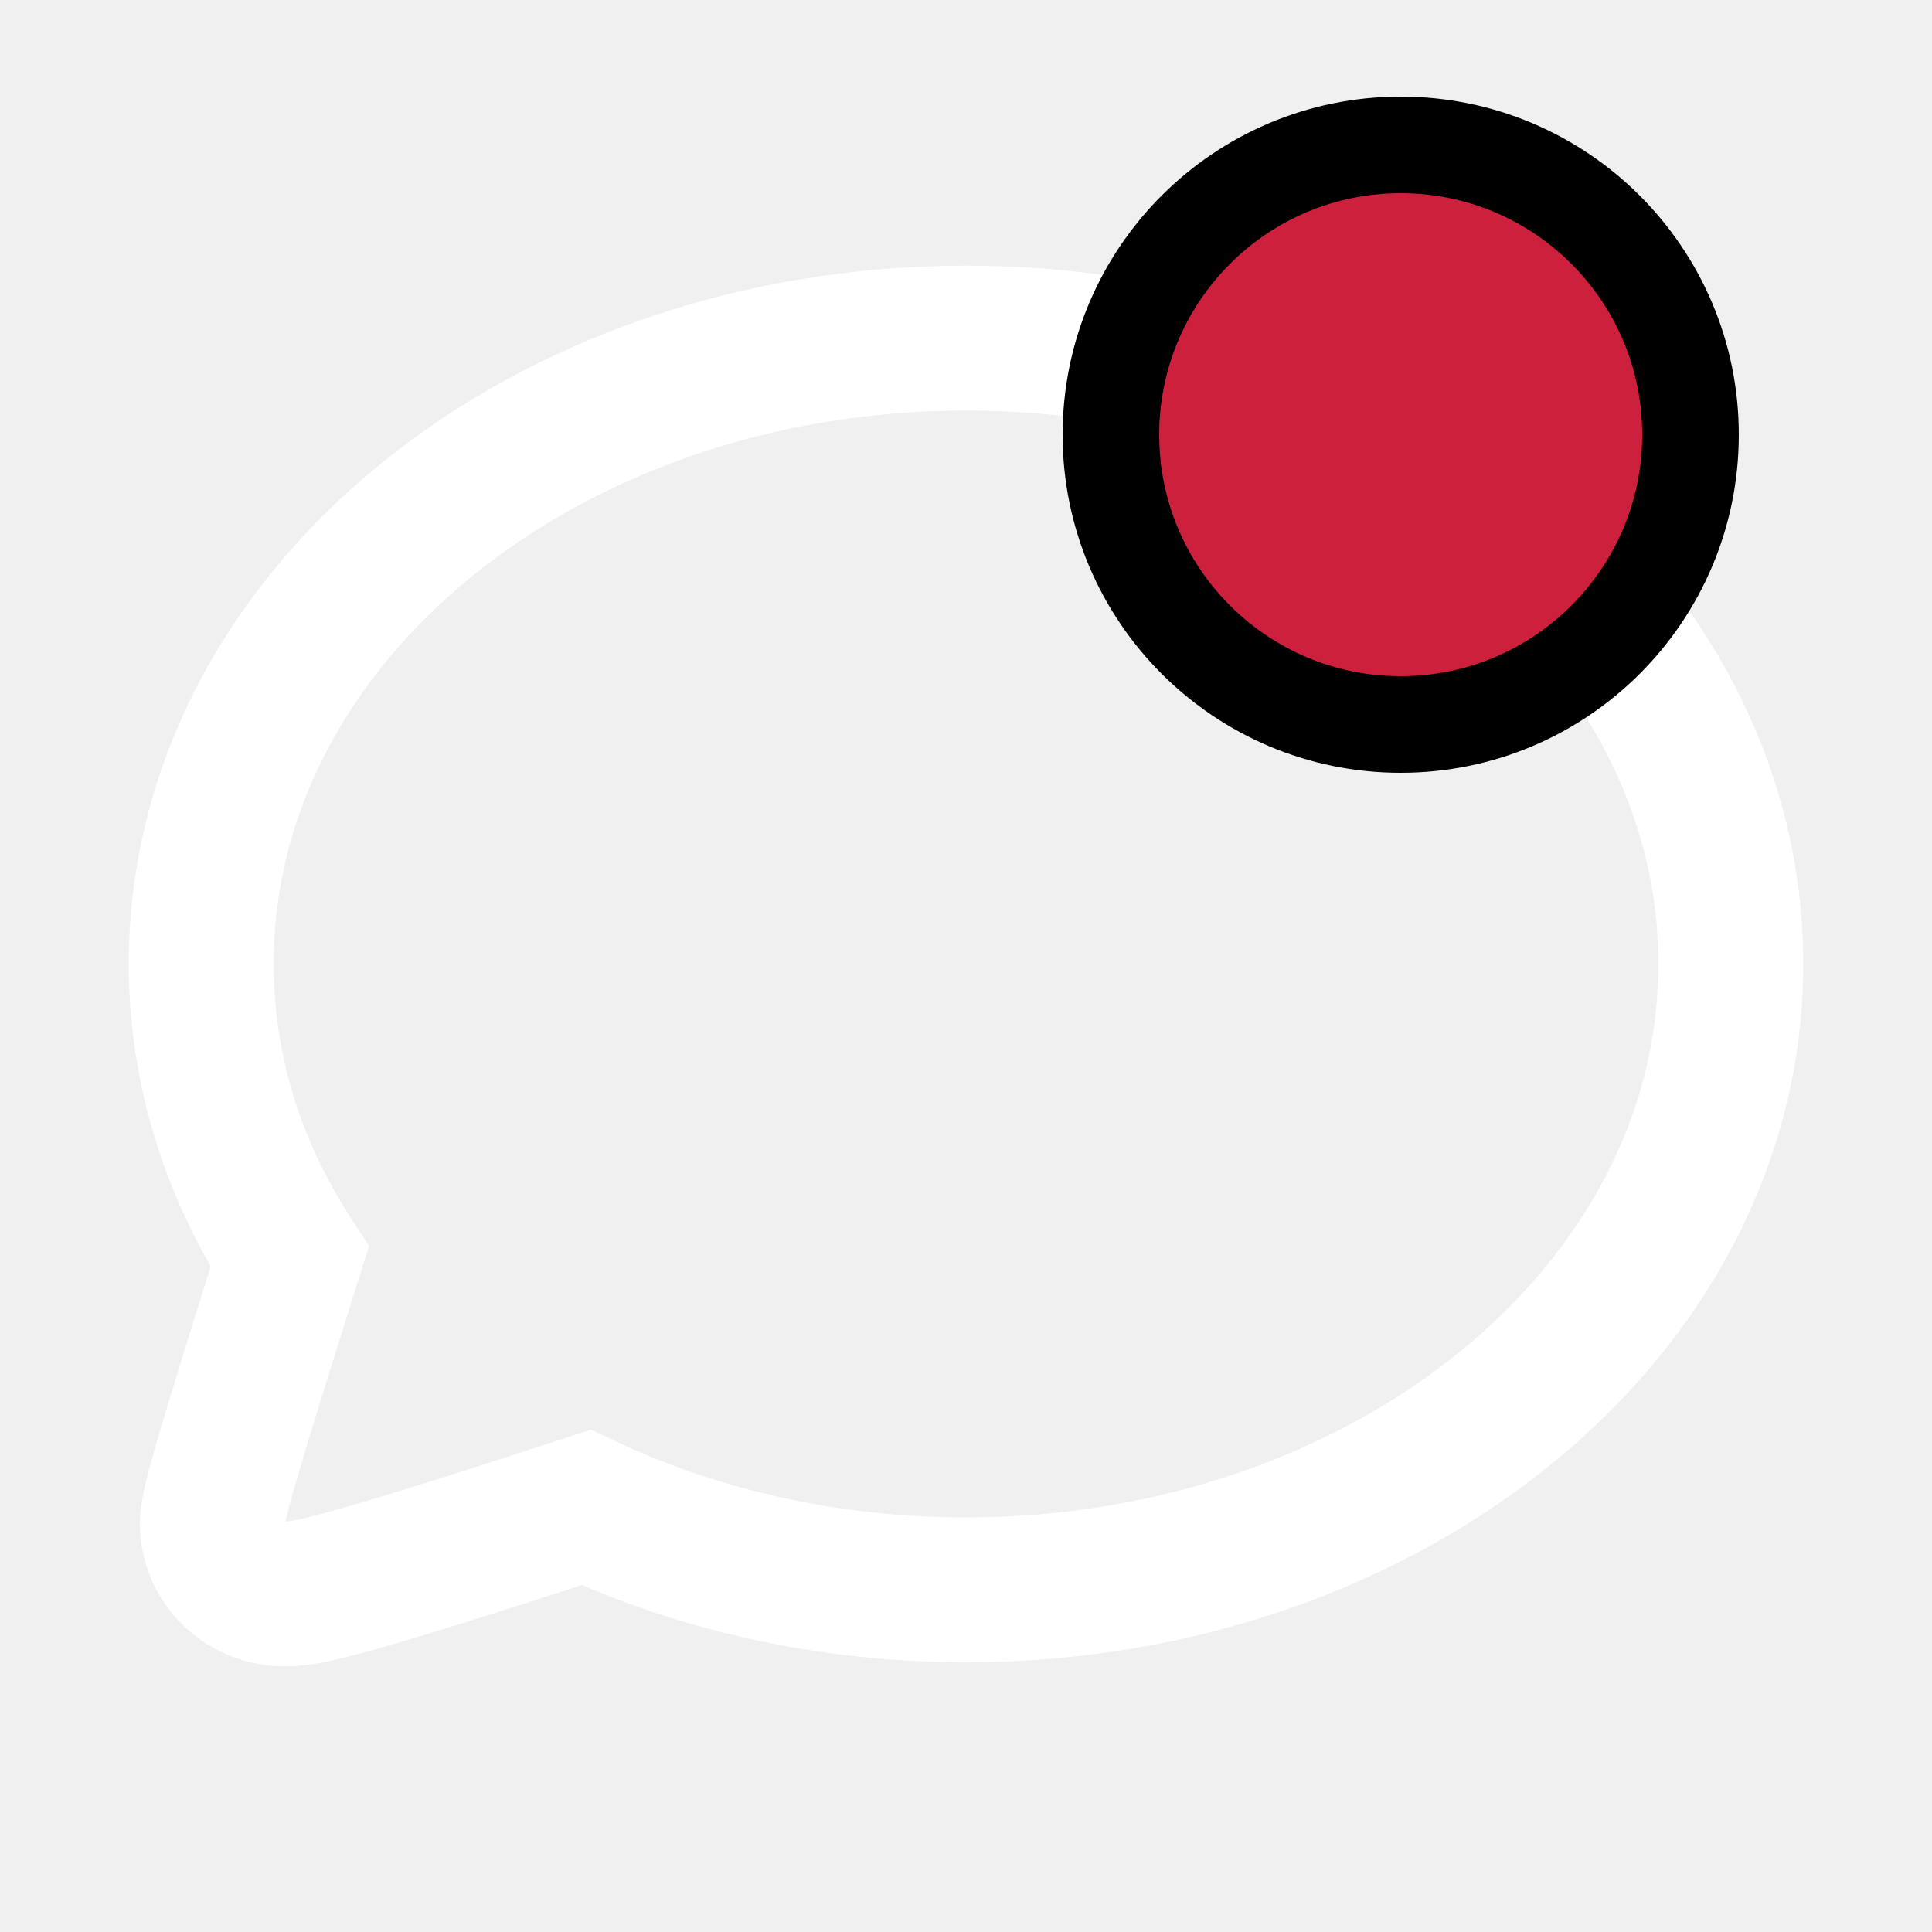
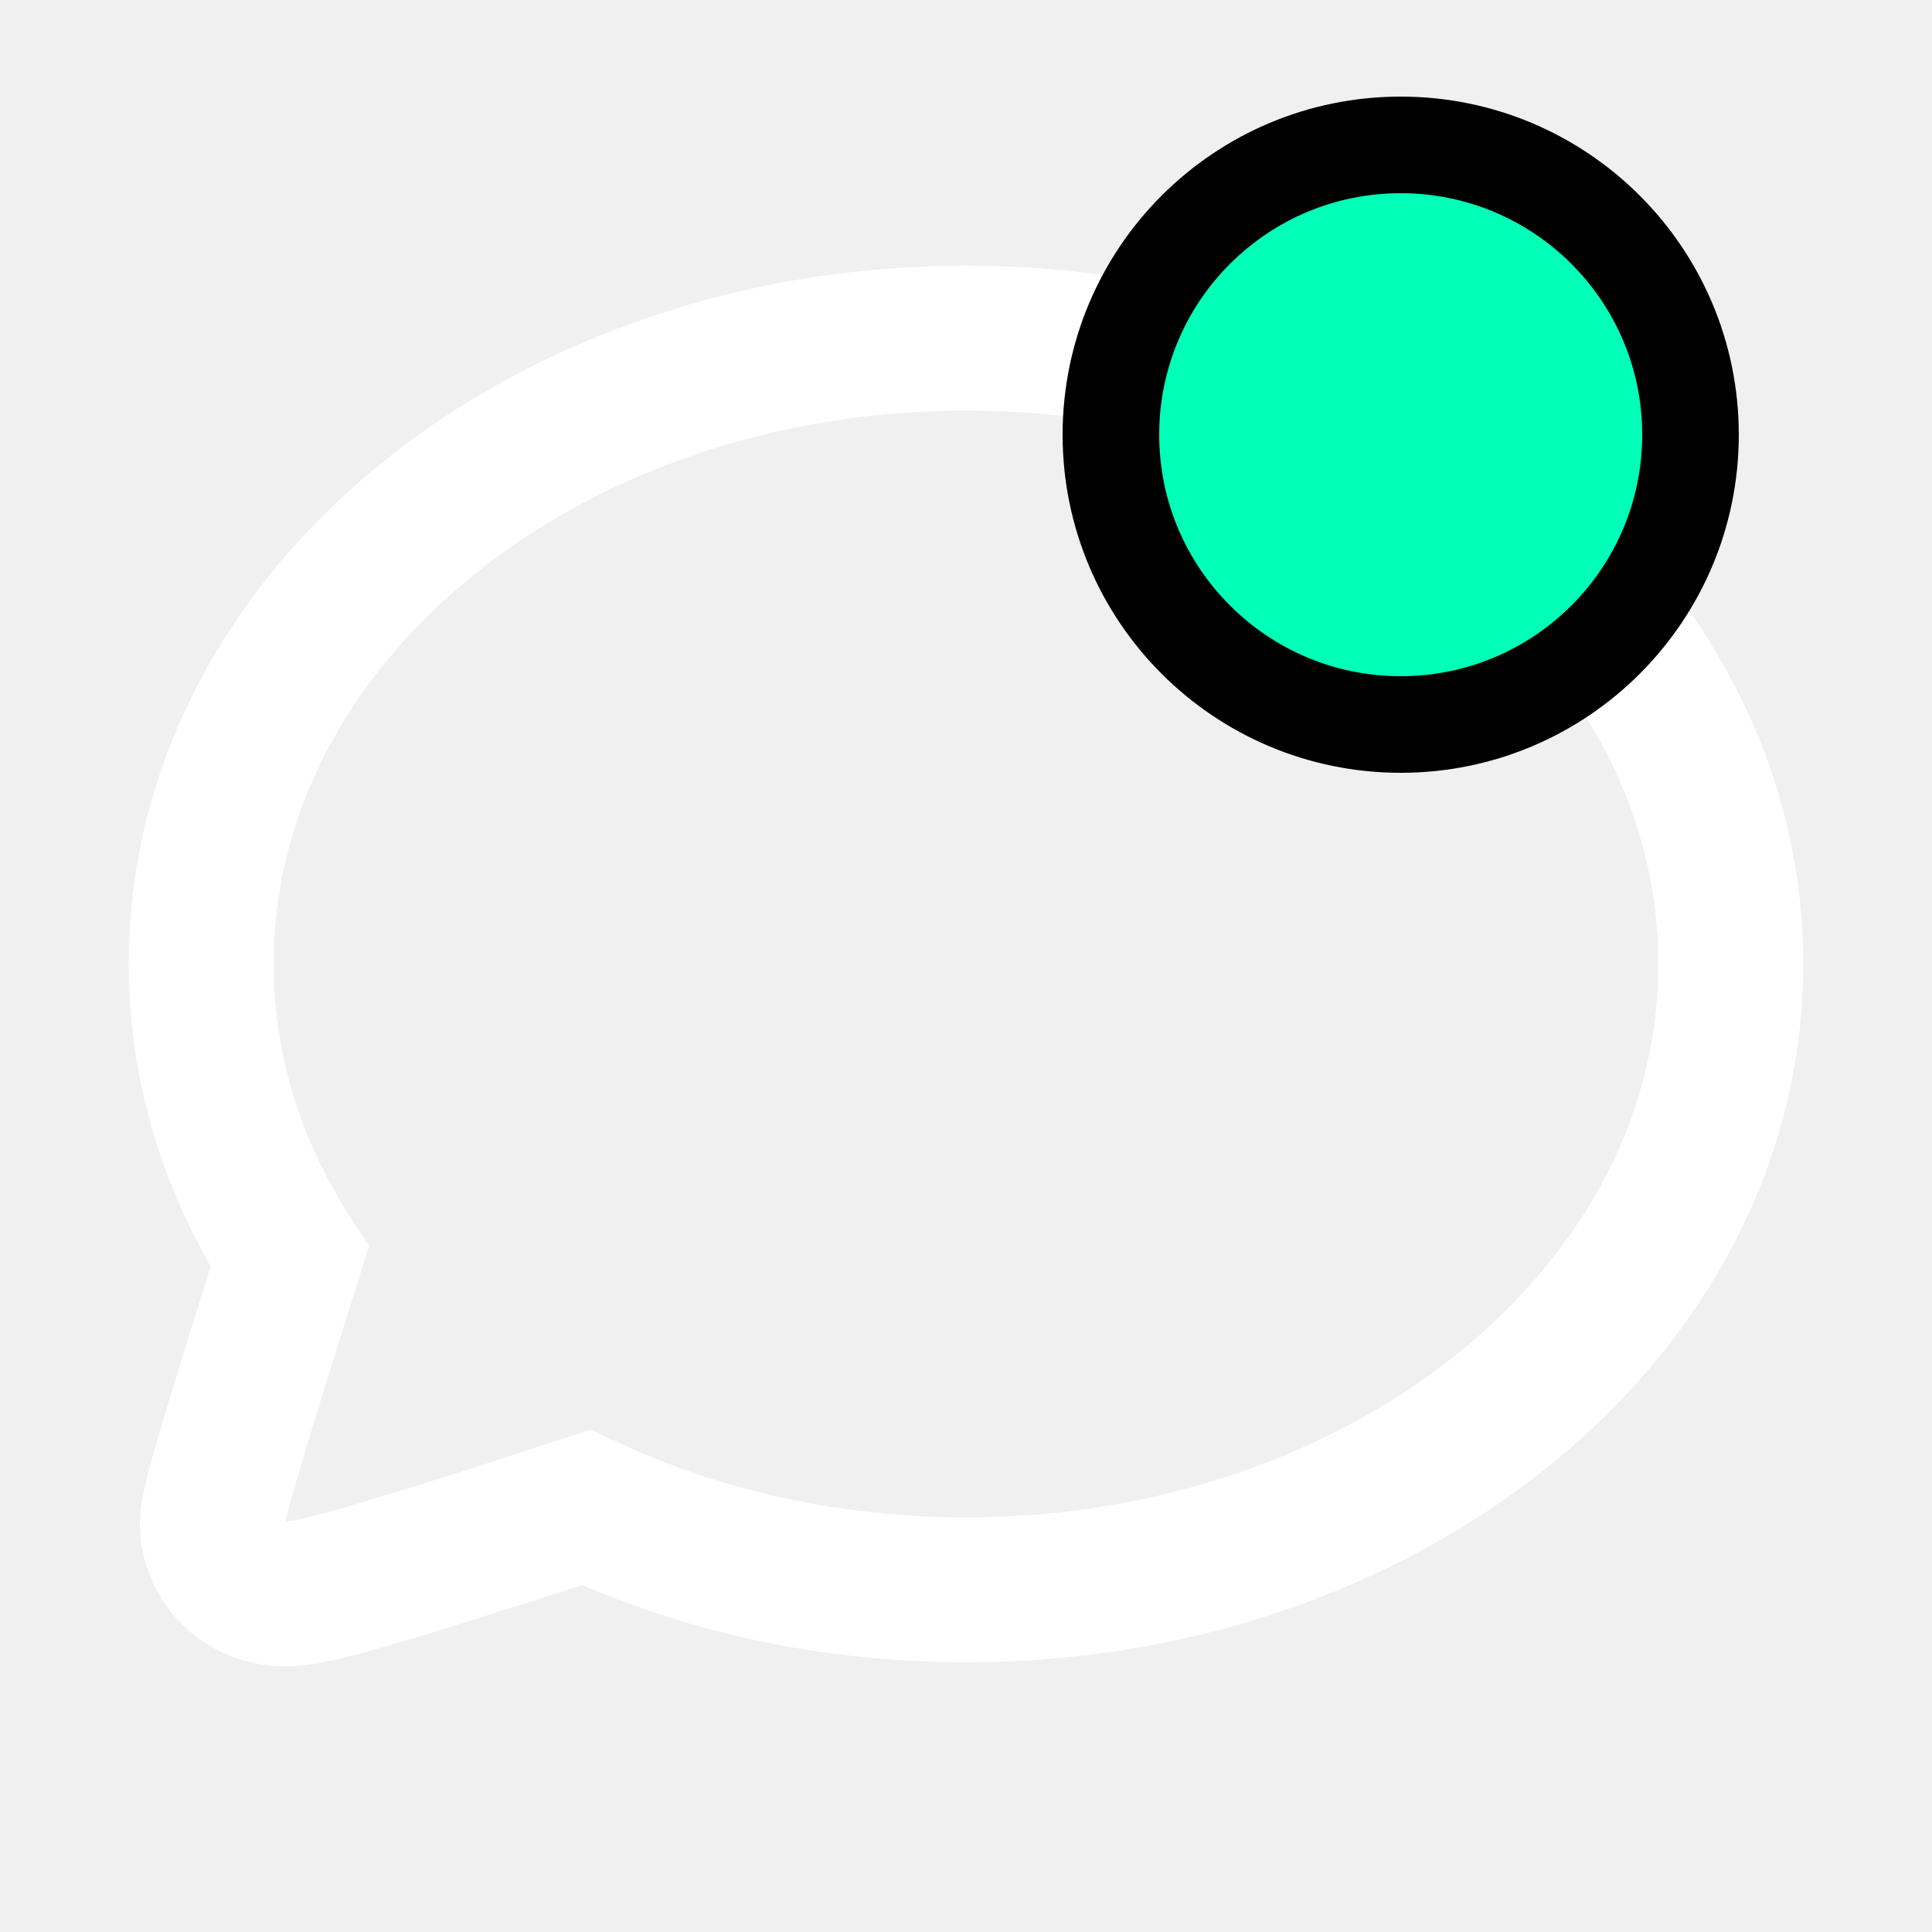
<svg xmlns="http://www.w3.org/2000/svg" width="20" height="20" viewBox="0 0 20 20" fill="none">
  <path d="M3.931 16.28C3.65 16.363 3.438 16.421 3.285 16.454C3.189 16.476 3.11 16.49 3.037 16.496C2.958 16.503 2.885 16.502 2.796 16.484C2.692 16.464 2.591 16.425 2.487 16.347C2.31 16.213 2.198 16.003 2.198 15.769C2.198 15.585 2.357 15.049 2.999 13.01C2.402 12.088 2.083 11.053 2.083 9.979C2.083 6.363 5.658 3.5 10 3.5C14.342 3.5 17.917 6.363 17.917 9.979C17.917 13.594 14.342 16.458 10 16.458C8.601 16.458 7.254 16.161 6.067 15.605C5.135 15.91 4.424 16.135 3.931 16.28Z" stroke="white" stroke-width="1.5" />
-   <circle cx="14.5" cy="4.5" r="3" fill="#CC203C" stroke="black" />
+   <circle cx="14.5" cy="4.5" r="3" fill="#00FFB7" stroke="black" />
</svg>
